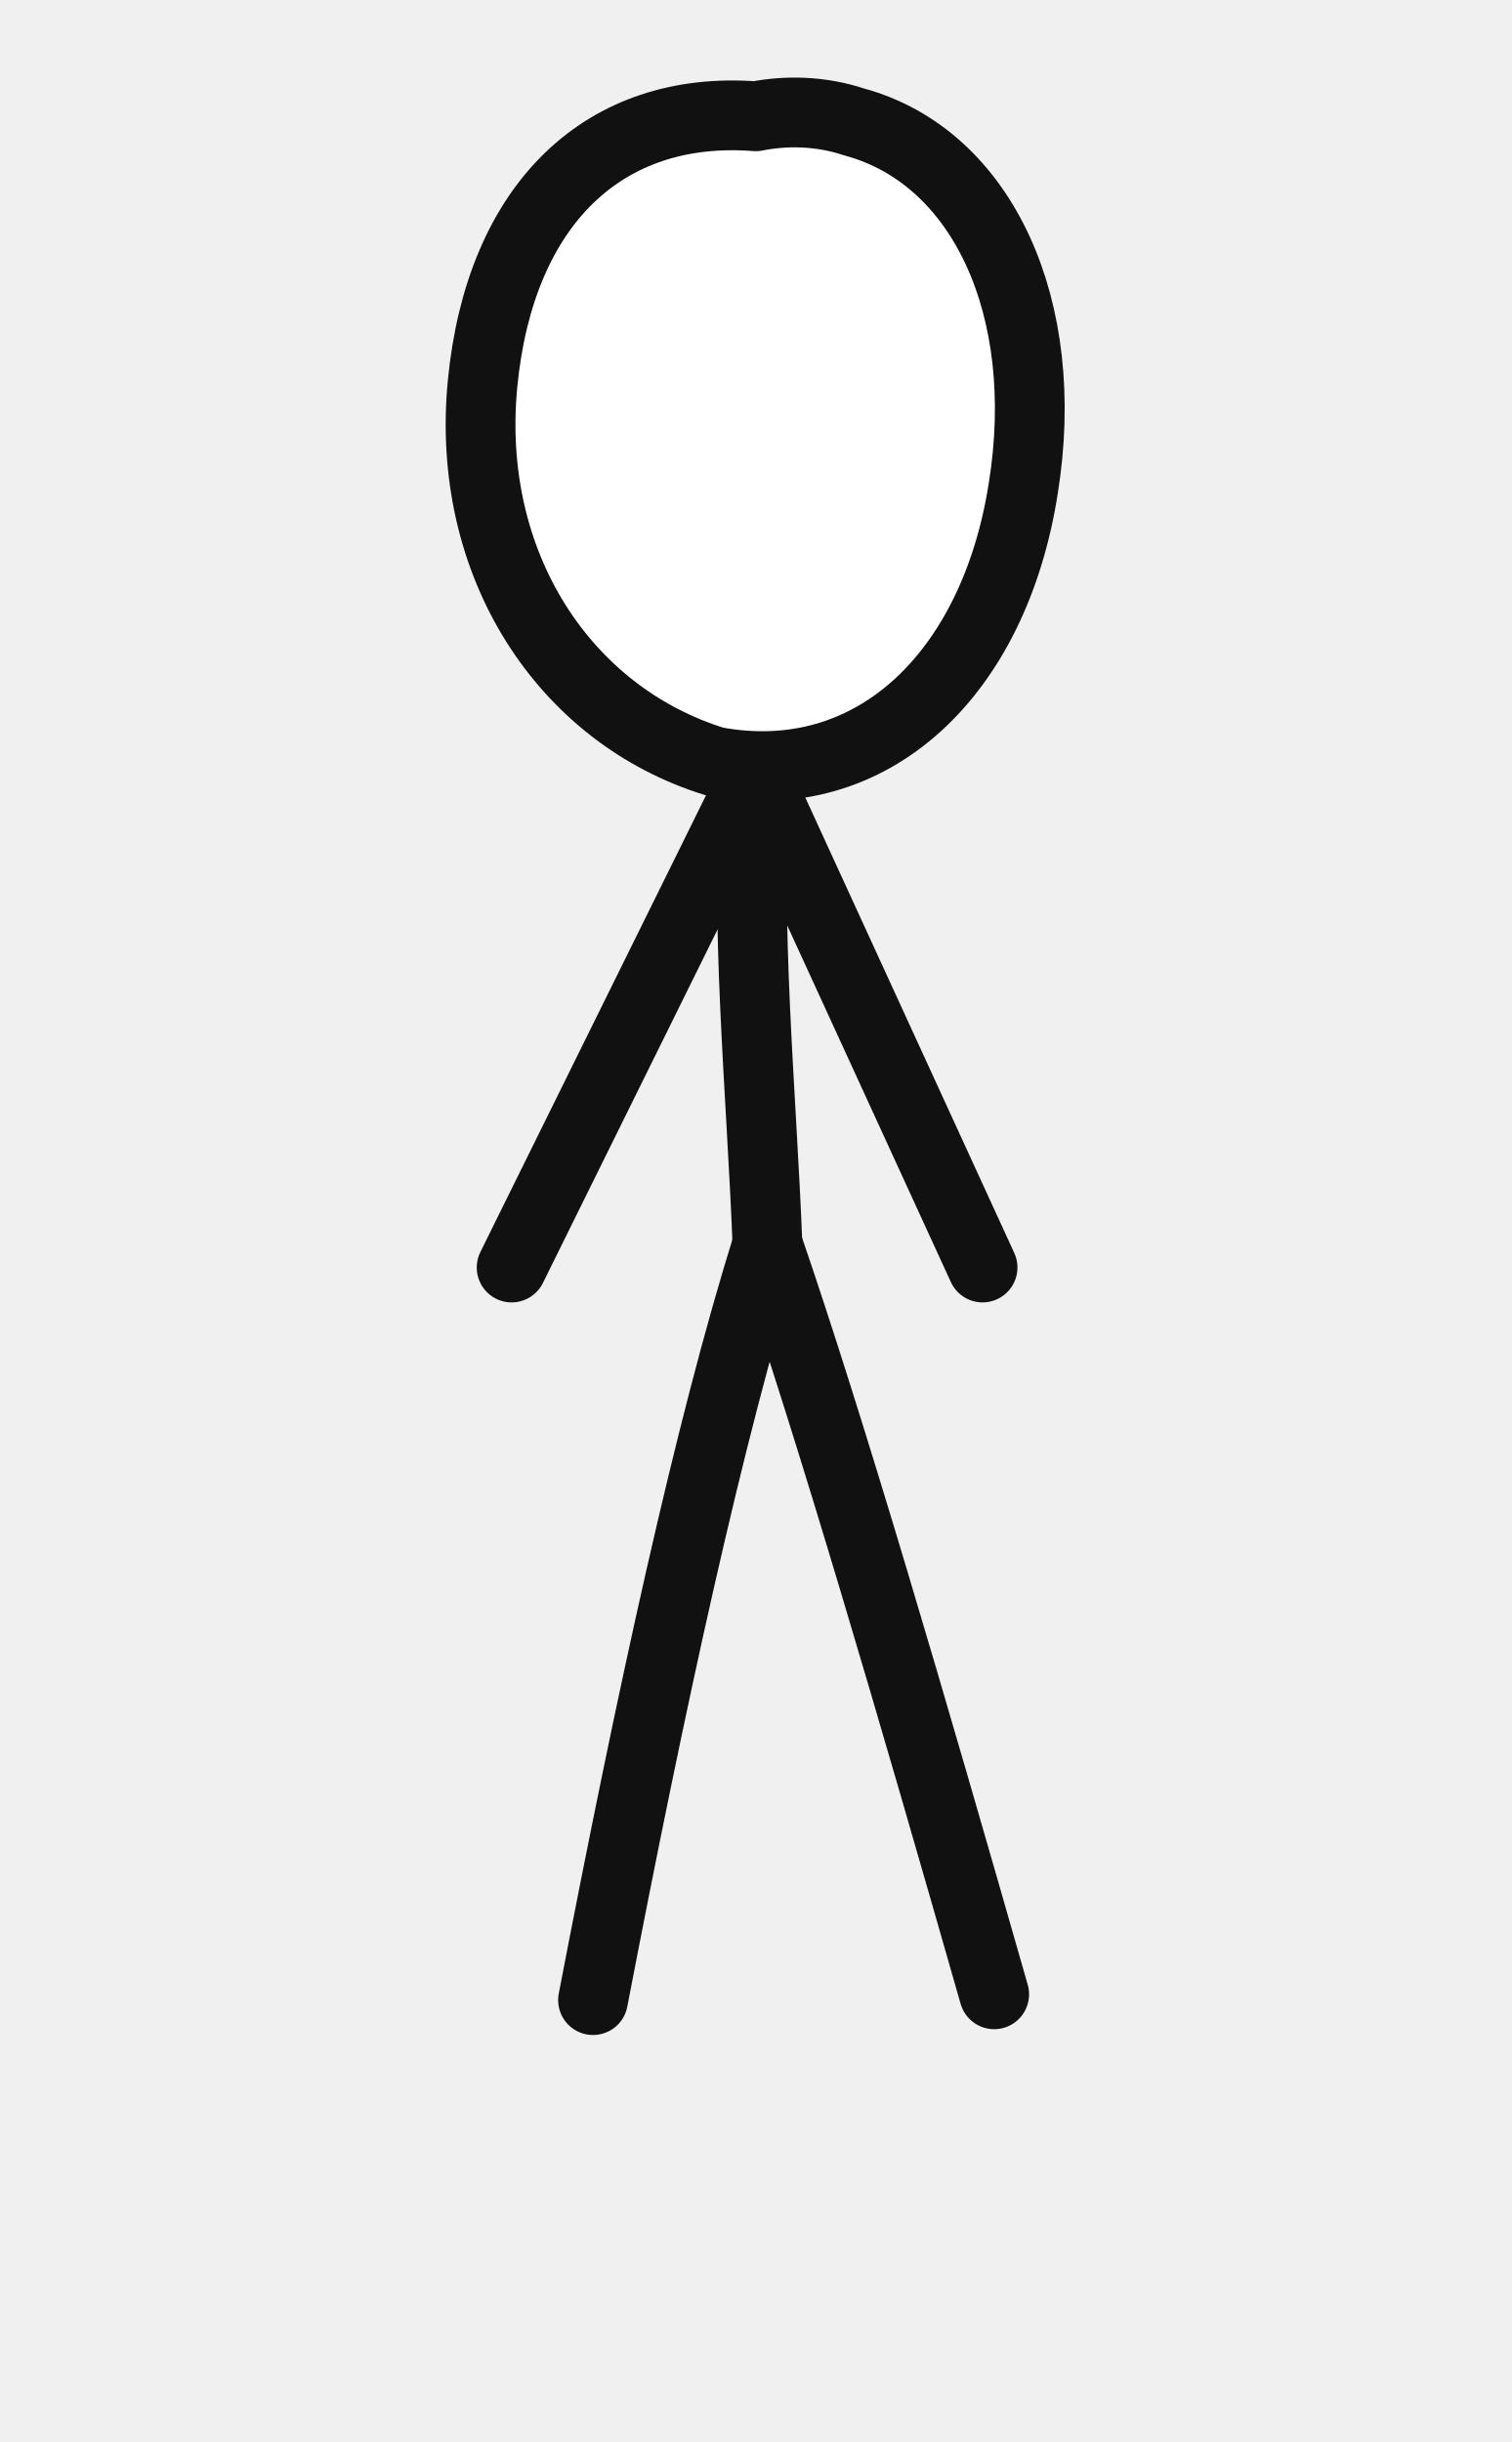
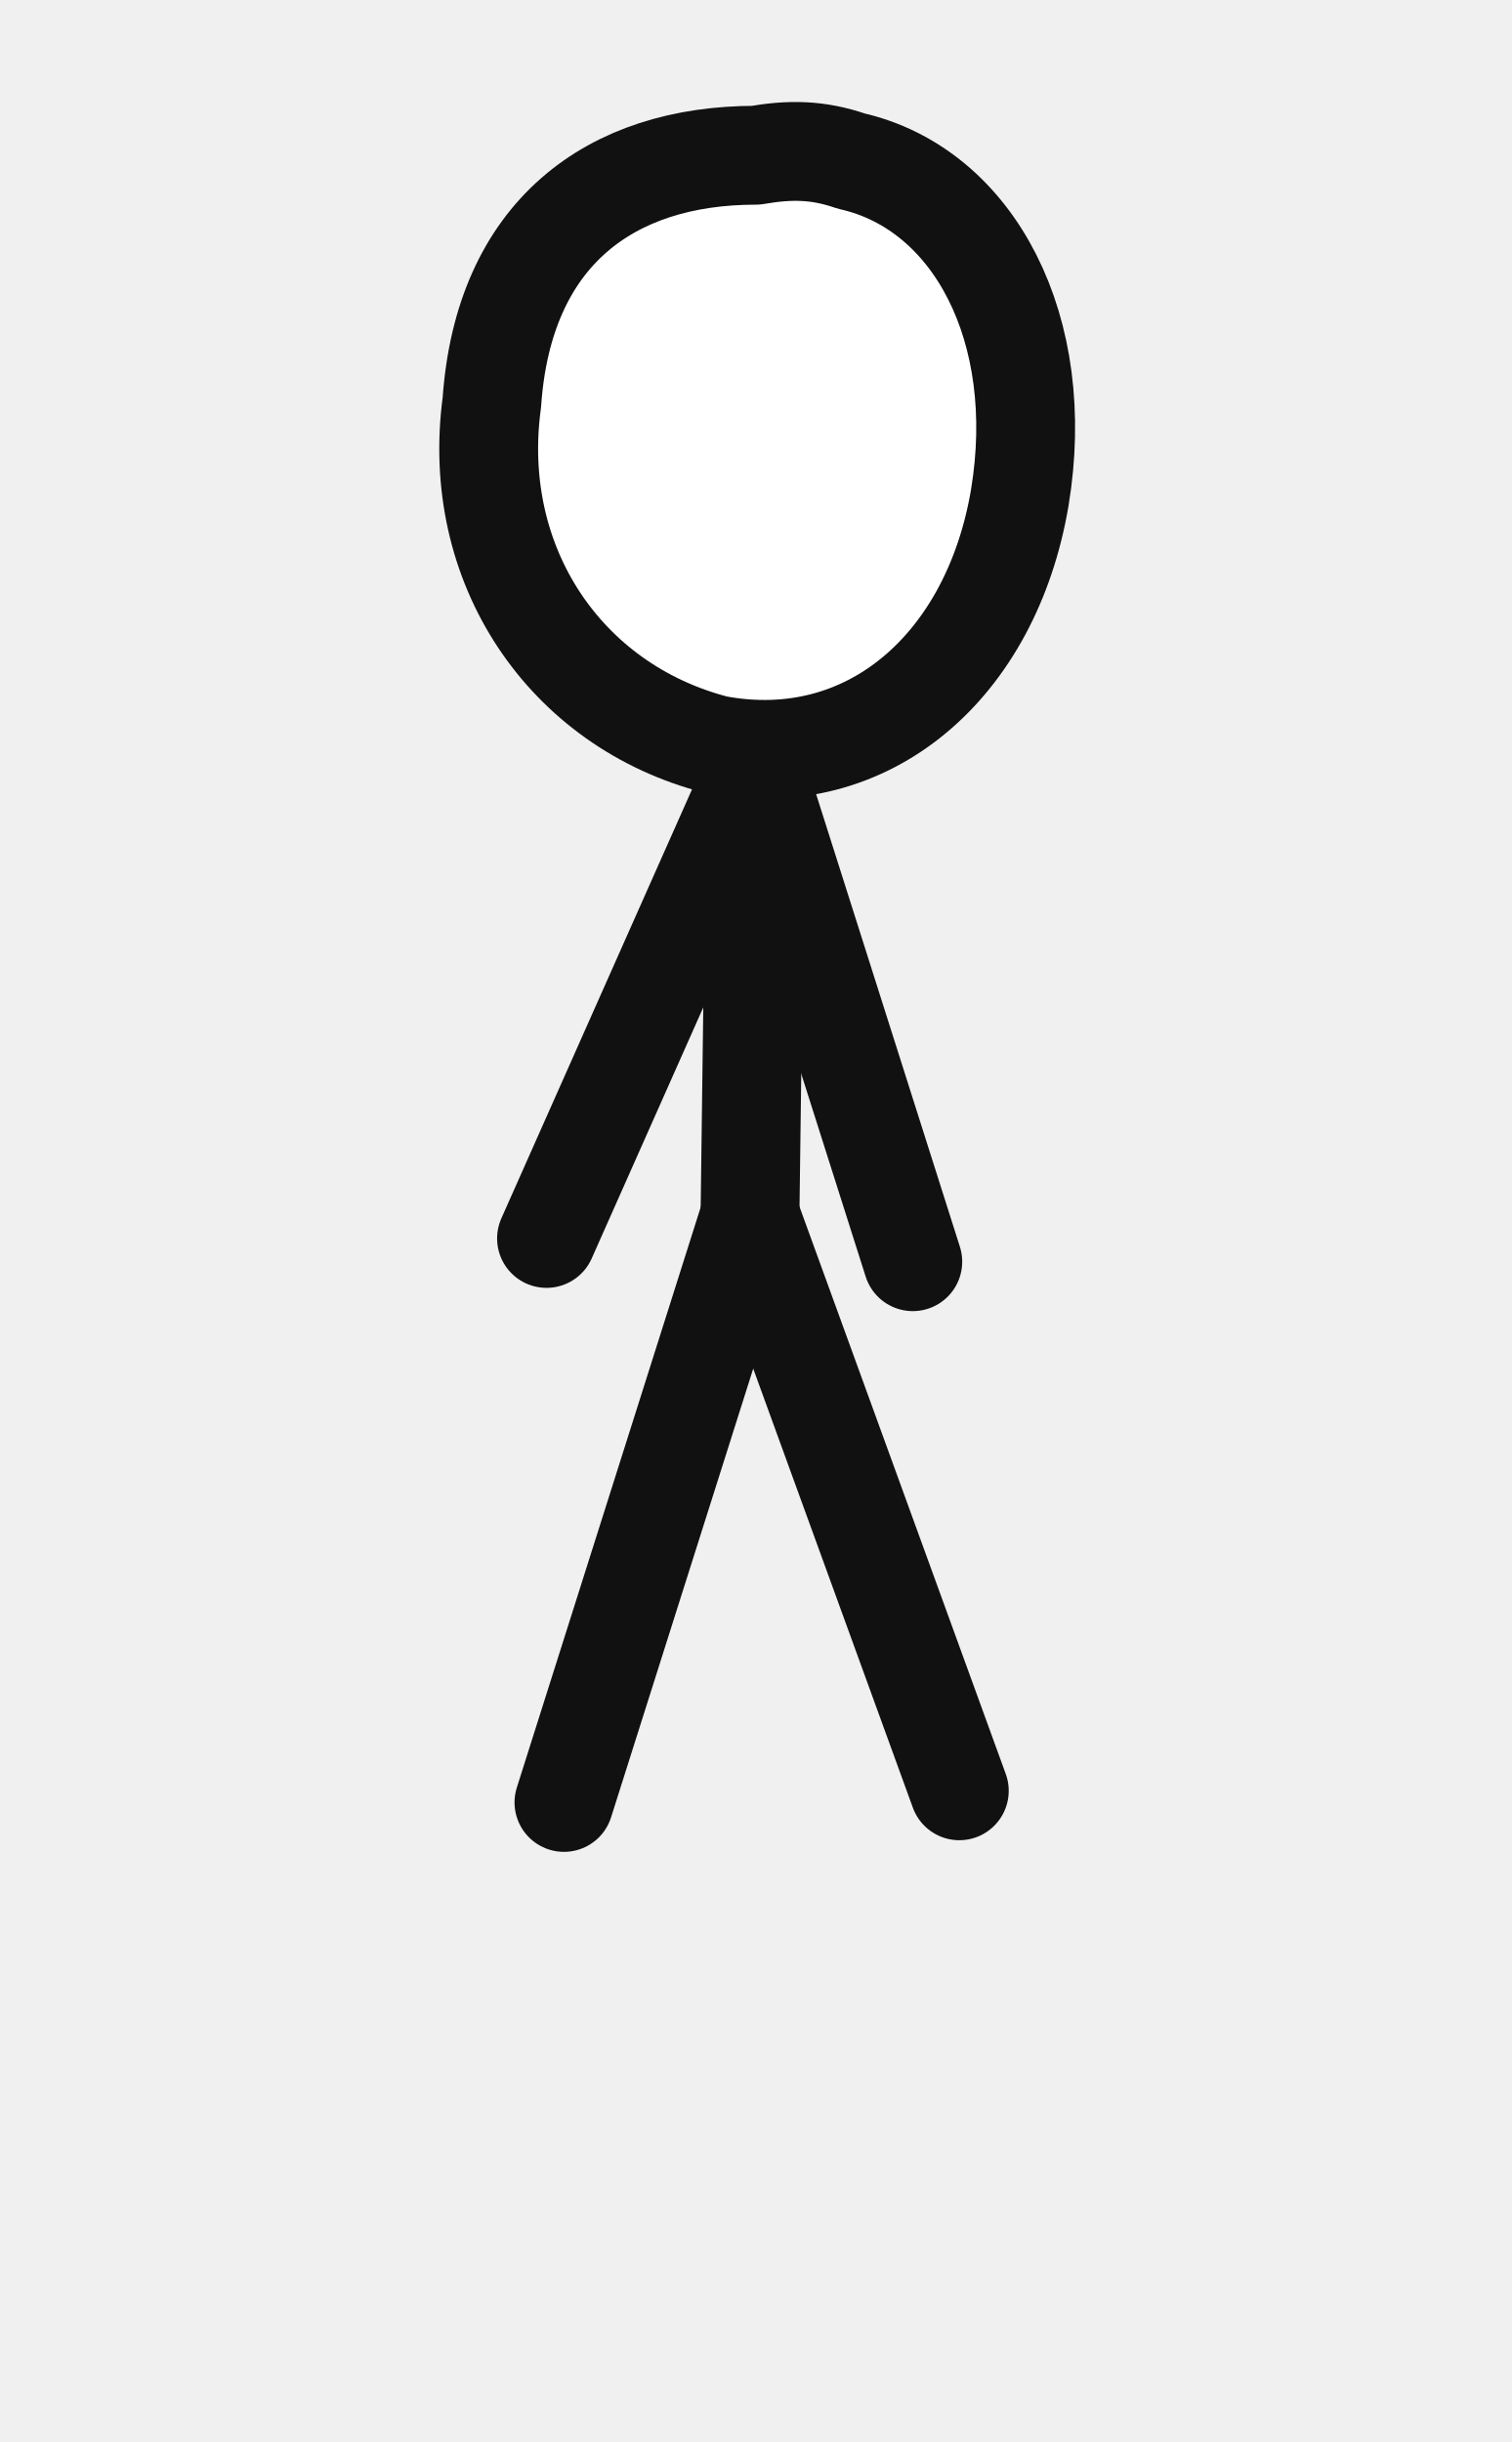
<svg xmlns="http://www.w3.org/2000/svg" viewBox="0 0 260 420">
-   <g fill="none" stroke="#111111" stroke-width="12" stroke-linecap="round" stroke-linejoin="round">
+   <g fill="none" stroke="#111111" stroke-width="17" stroke-linecap="round" stroke-linejoin="round">
    <g id="torso">
-       <path d="M130 133 C128 158 131 188 132 214" />
+       <path d="M130 132 L129 209" />
    </g>
    <g id="left-arm">
-       <path d="M130 133 L88 218" />
+       <path d="M130 132 L94 213" />
    </g>
    <g id="right-arm">
-       <path d="M130 133 L169 218" />
+       <path d="M130 132 L157 217" />
    </g>
    <g id="left-leg">
-       <path d="M132 214 C122 246 112 292 102 344" />
+       <path d="M129 209 L97 310" />
    </g>
    <g id="right-leg">
-       <path d="M132 214 C143 246 157 294 171 343" />
+       <path d="M129 209 L165 308" />
    </g>
    <g id="head" fill="#ffffff">
-       <path d="M130 20 C104 18 86 35 83 66 C80 97 97 123 123 131 C150 136 171 116 176 84 C181 53 169 27 147 21 C141 19 135 19 130 20 Z" />
+       <path d="M130 26.7 C104.9 26.7 86.6 40.2 84.6 69.2 C80.8 97.2 97.2 121.4 123.2 128.1 C149.3 133 170.5 114.6 175.4 85.6 C180.2 56.7 167.6 32.5 146.4 27.7 C140.6 25.7 135.8 25.7 130 26.7 Z" />
    </g>
  </g>
</svg>
